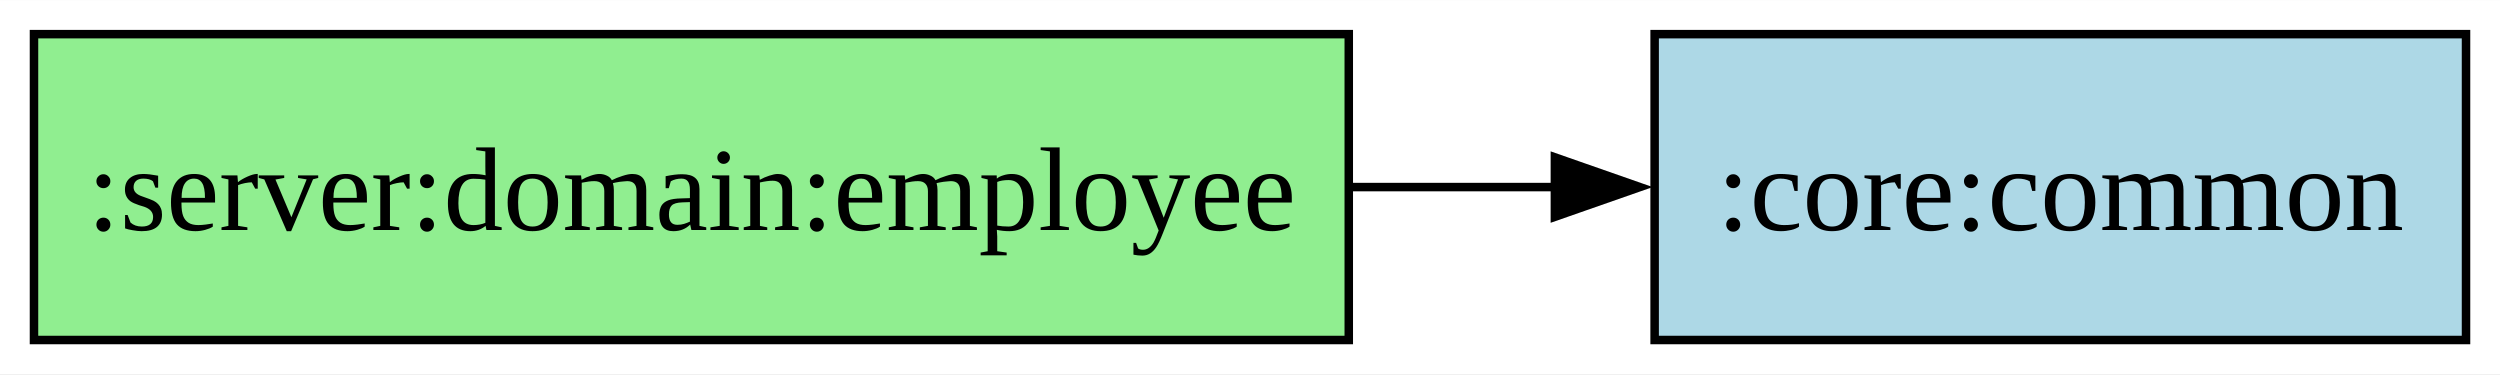
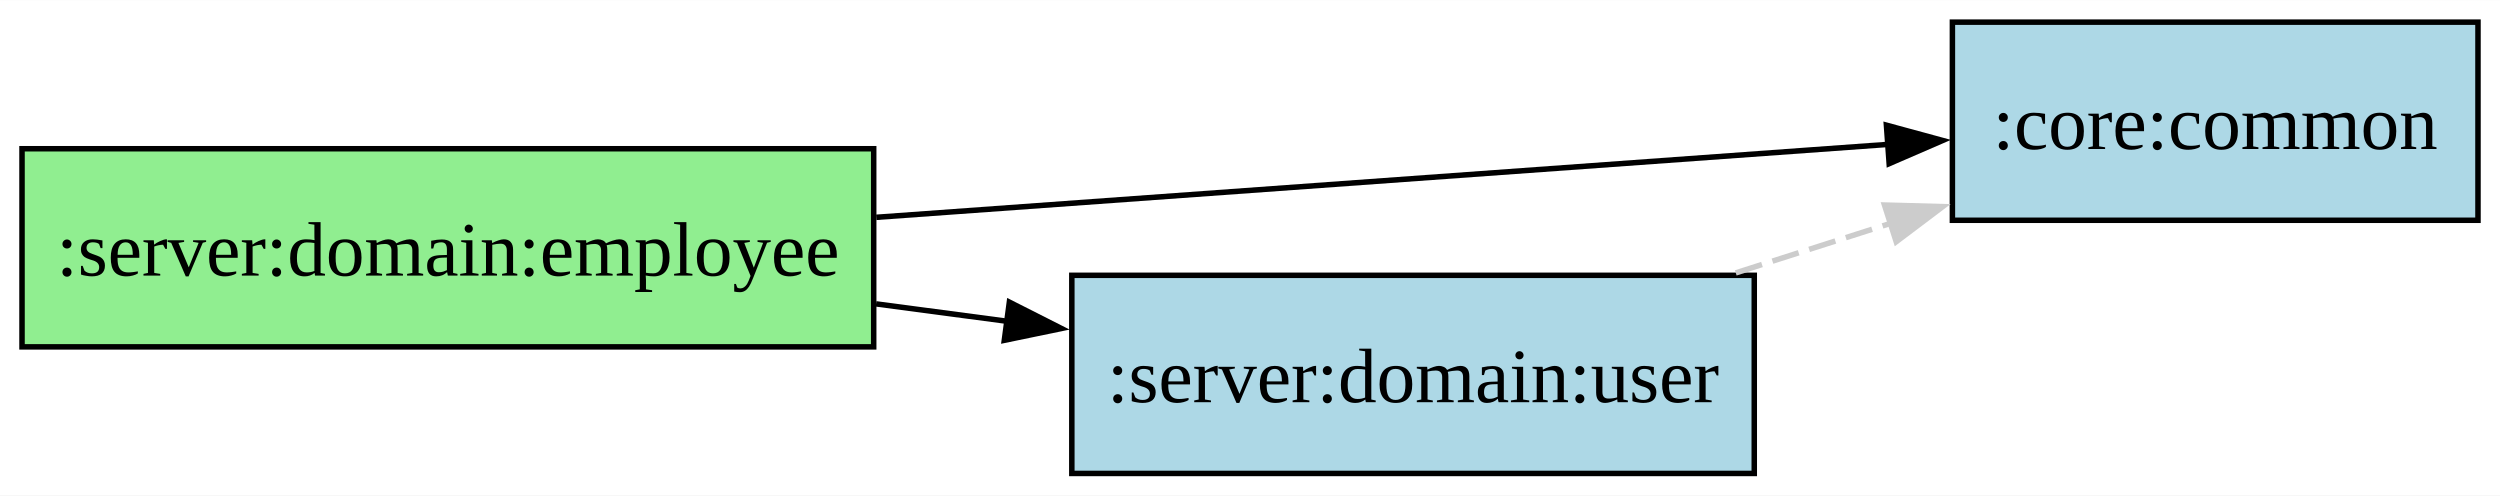
- <svg xmlns="http://www.w3.org/2000/svg" width="392" height="44pt" viewBox="0 0 294.25 44">
+ <svg xmlns="http://www.w3.org/2000/svg" width="454pt" height="120" viewBox="0 0 454.25 90">
  <g class="graph">
-     <path fill="#fff" d="M0 44V0h294.25v44z" />
+     <path fill="#fff" d="M0 90V0h454.25v90z" />
    <g class="node">
-       <path fill="#90ee90" stroke="#000" d="M158.75 4H4v36h154.75z" />
-       <text x="77.38" y="-12.95" font-family="Times New Roman,serif" font-size="14" text-anchor="middle" transform="translate(4 40)">:server:domain:employee</text>
+       <path fill="#90ee90" stroke="#000" d="M158.75 27H4v36h154.75z" />
+       <text x="77.38" y="-35.95" font-family="Times New Roman,serif" font-size="14" text-anchor="middle" transform="translate(4 86)">:server:domain:employee</text>
    </g>
    <g class="node">
-       <path fill="#add8e6" stroke="#000" d="M290.25 4h-95.5v36h95.5z" />
-       <text x="238.5" y="-12.95" font-family="Times New Roman,serif" font-size="14" text-anchor="middle" transform="translate(4 40)">:core:common</text>
+       <path fill="#add8e6" stroke="#000" d="M450.25 4h-95.5v36h95.5z" />
+       <text x="398.5" y="-58.95" font-family="Times New Roman,serif" font-size="14" text-anchor="middle" transform="translate(4 86)">:core:common</text>
    </g>
    <g stroke="#000" class="edge">
-       <path fill="none" d="M159.14 22h24.13" />
-       <path d="m183.01 18.5 10 3.5-10 3.5z" />
+       <path fill="none" d="M159.22 39.46c56.58-4.08 132.35-9.54 183.99-13.26" />
+       <path d="m342.76 22.72 10.22 2.78-9.72 4.21z" />
+     </g>
+     <g class="node">
+       <path fill="#add8e6" stroke="#000" d="M318.75 50h-124v36h124z" />
+       <text x="252.75" y="-12.95" font-family="Times New Roman,serif" font-size="14" text-anchor="middle" transform="translate(4 86)">:server:domain:user</text>
+     </g>
+     <g stroke="#000" class="edge">
+       <path fill="none" d="M159.18 55.19c7.91 1.05 15.93 2.11 23.8 3.16" />
+       <path d="m183.4 54.87 9.46 4.79-10.38 2.15z" />
+     </g>
+     <g stroke="#ccc" class="edge">
+       <path fill="none" stroke-dasharray="5,2" d="M315.39 49.56c9.32-2.99 18.97-6.08 28.3-9.06" />
+       <path fill="#ccc" d="m342.41 37.23 10.59.29-8.46 6.38z" />
    </g>
  </g>
</svg>
